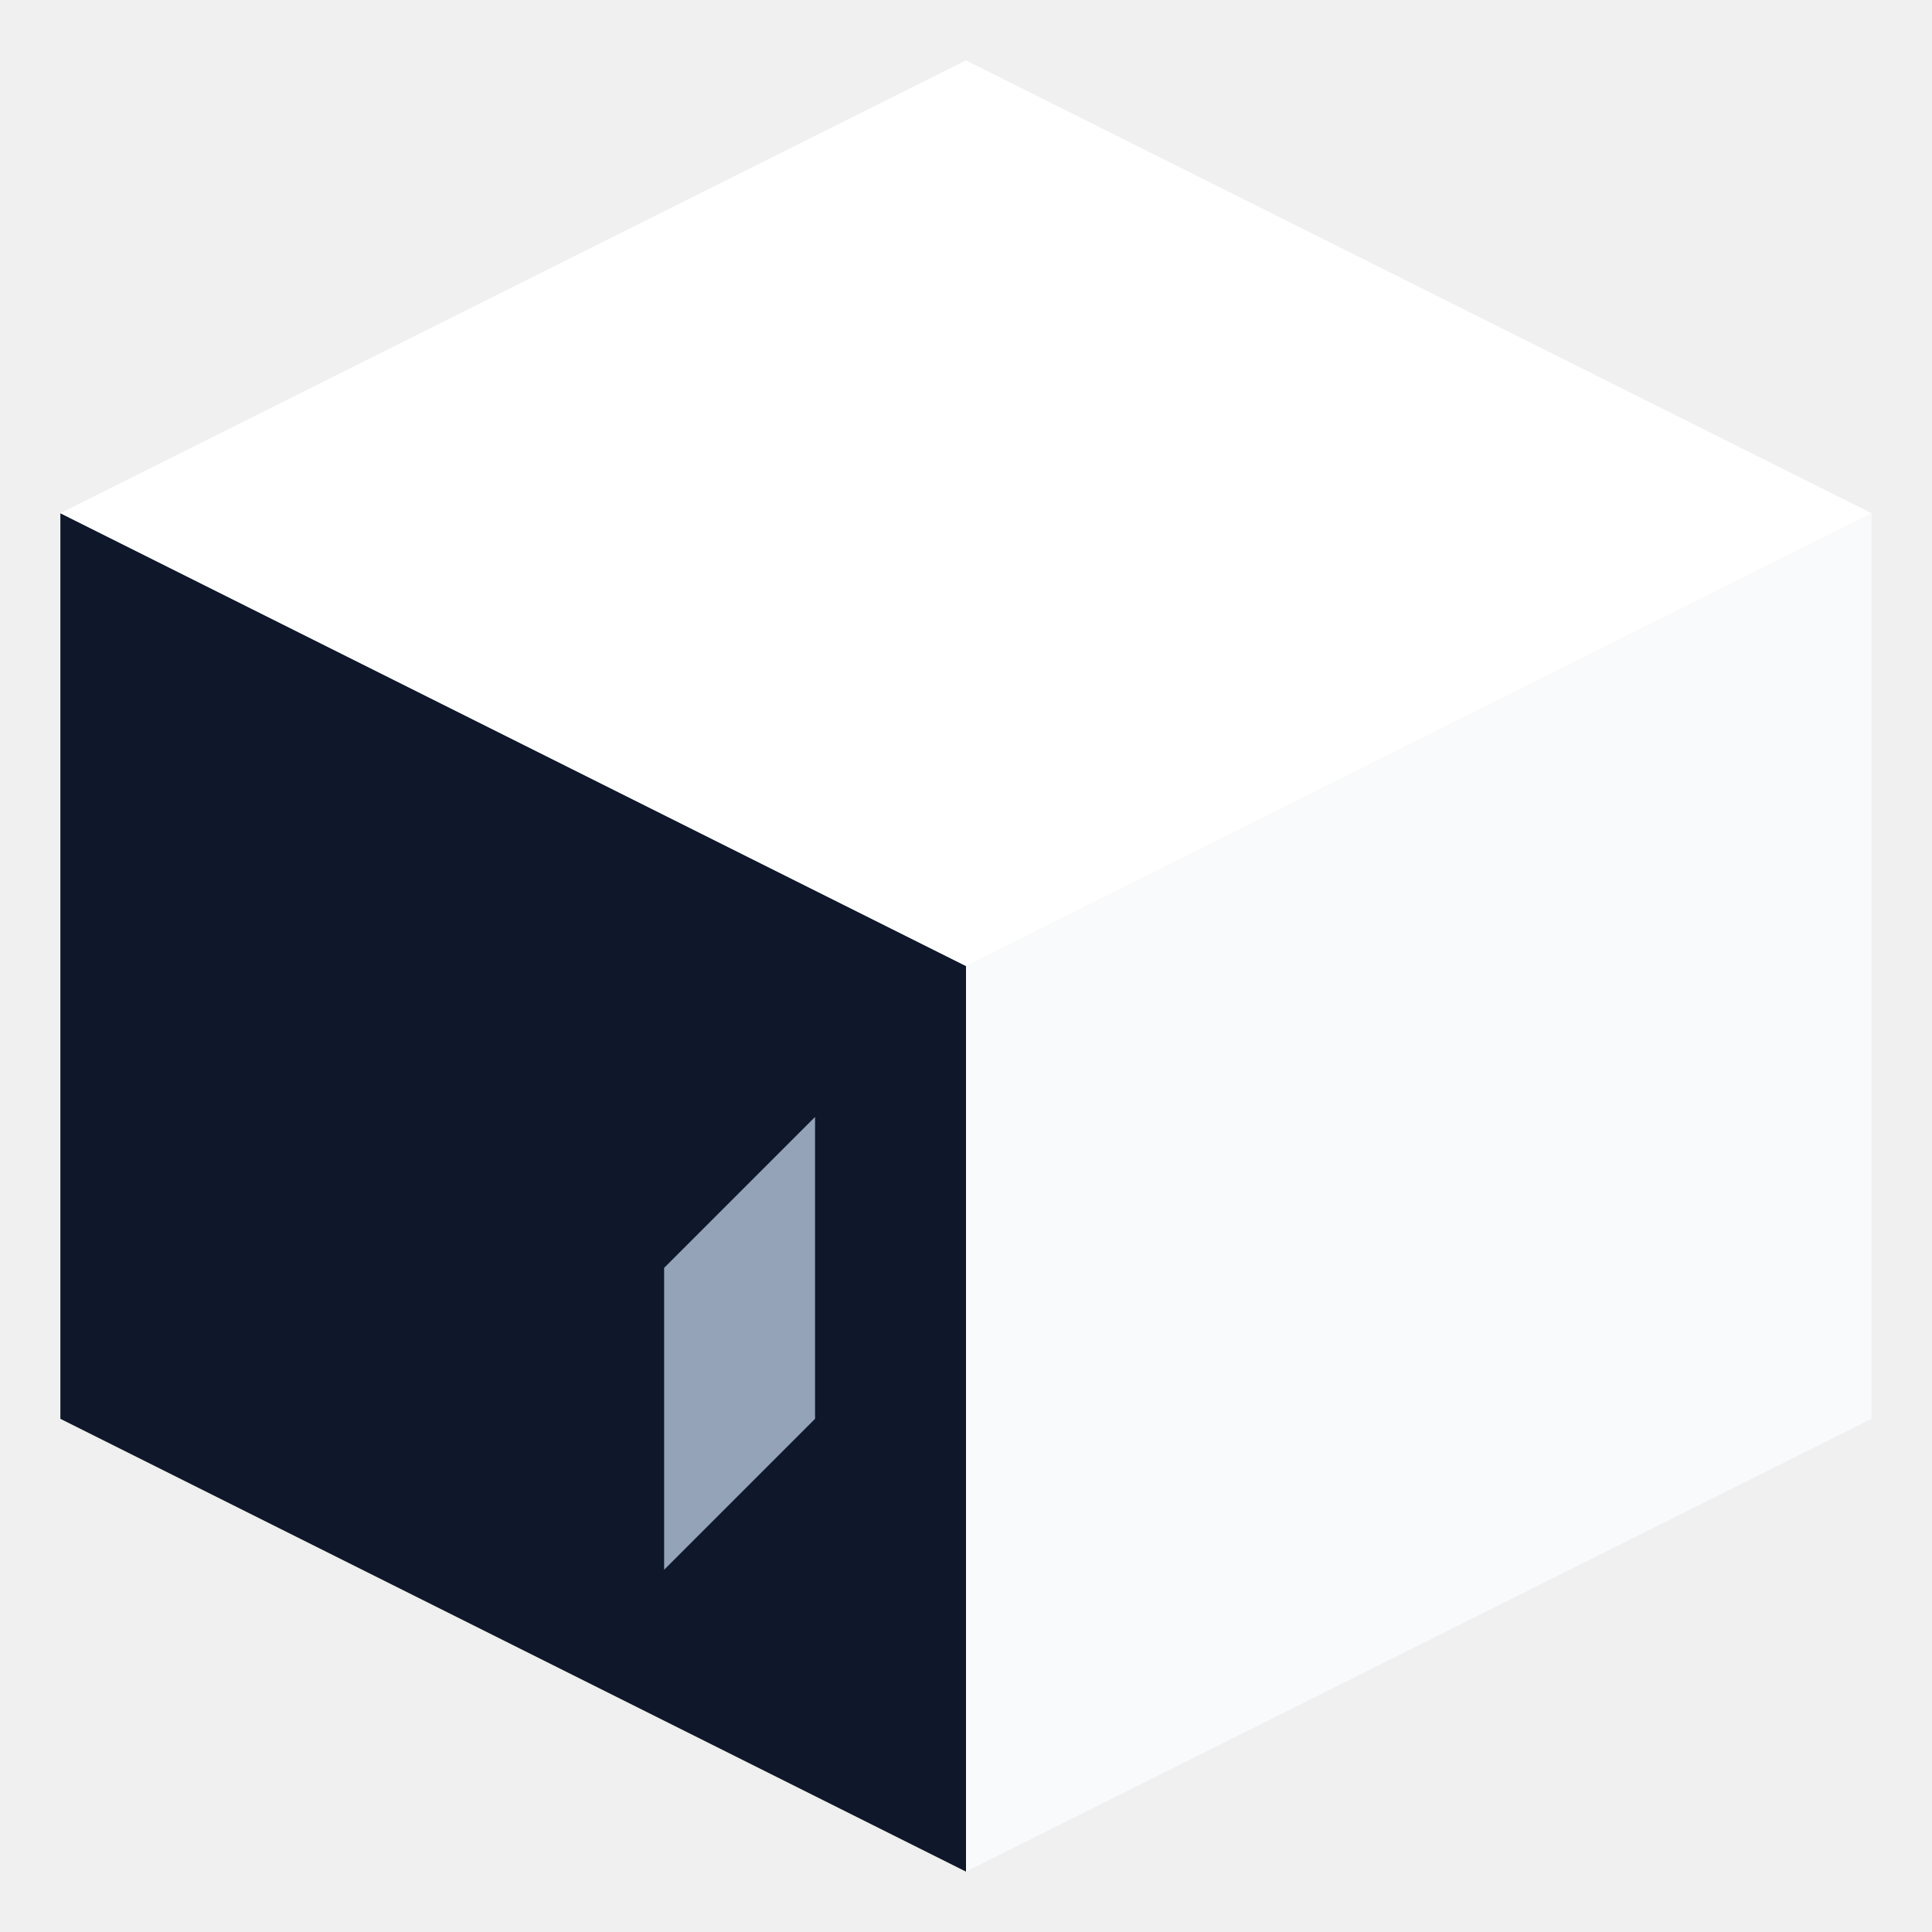
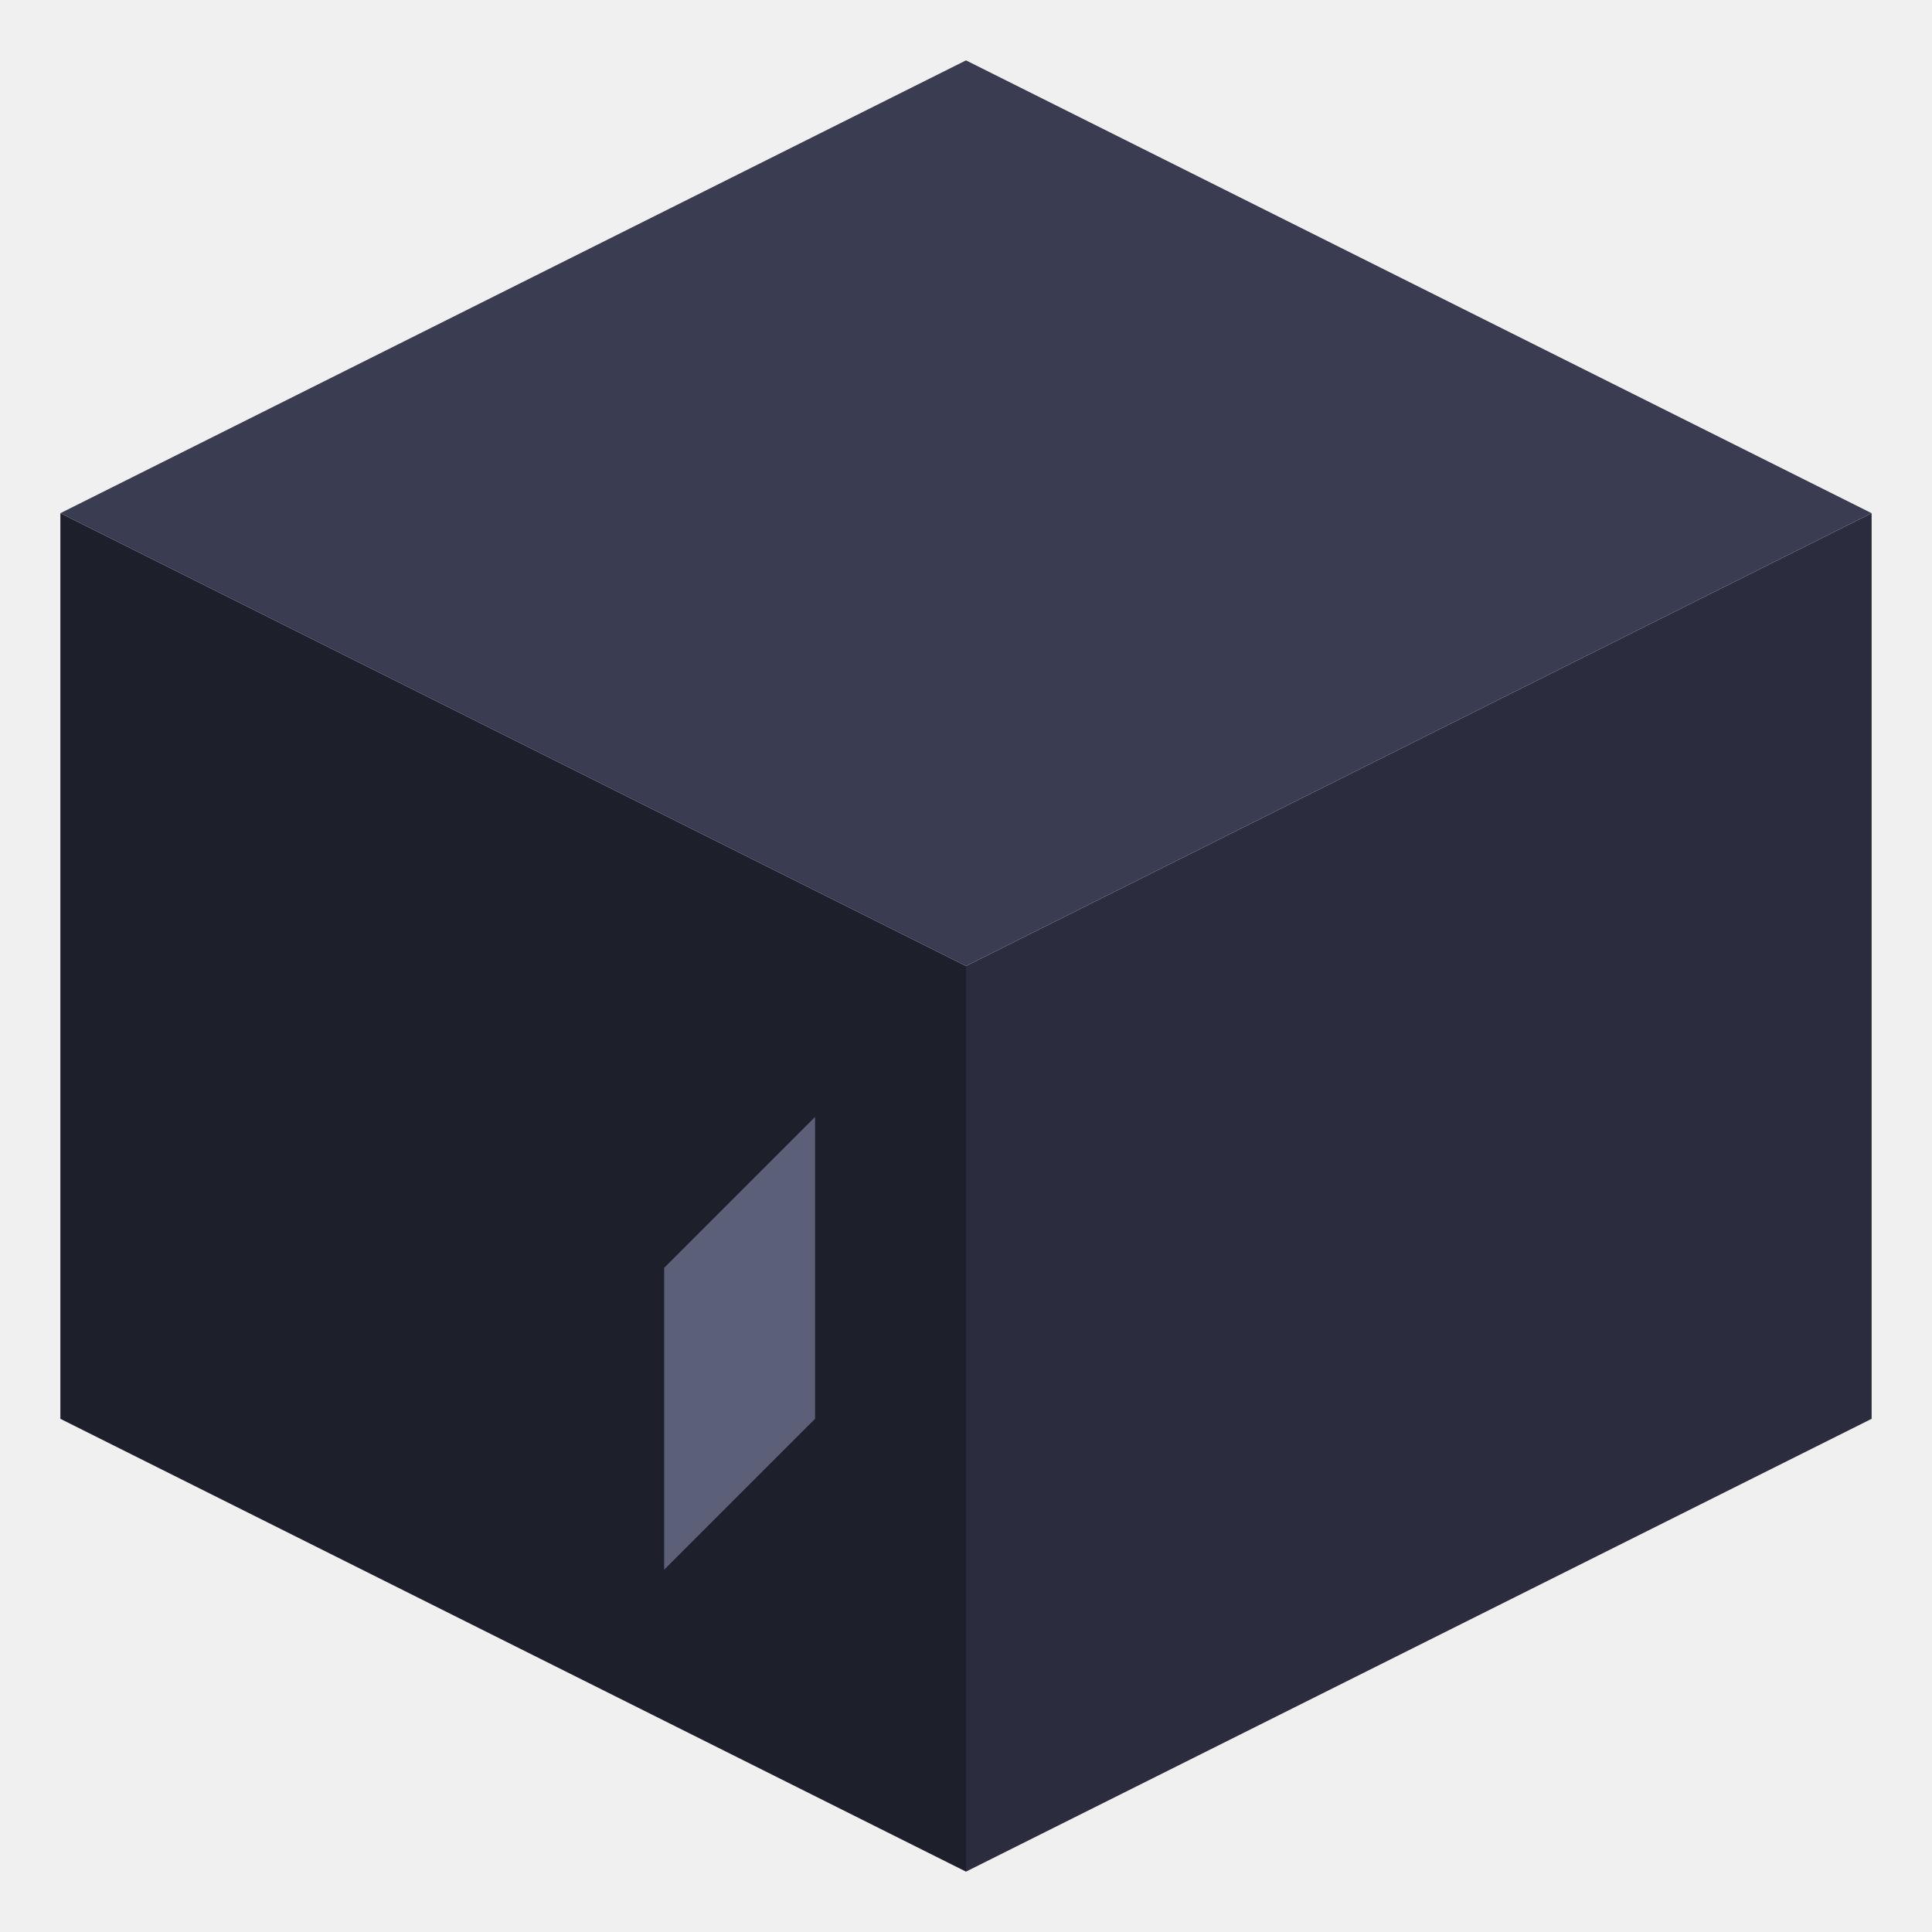
<svg xmlns="http://www.w3.org/2000/svg" viewBox="18 8 64 64">
+   <style>
+     .cube-top { fill: #3a3d52; }
+     .cube-right { fill: #2b2d3e; }
+     .cube-left { fill: #1d1f2b; }
+     .cube-facet { fill: #5b5f78; }
+     @media (prefers-color-scheme: dark) {
+       .cube-top { fill: #ffffff; }
+       .cube-right { fill: #f8fafc; }
+       .cube-left { fill: #0f172a; }
+       .cube-facet { fill: #94a3b8; }
+     }
+   </style>
  <g transform="translate(50, 70)">
-     <polygon points="0,0 30,-15 30,-45 0,-30" fill="#f8fafc" />
-     <polygon points="0,0 -30,-15 -30,-45 0,-30" fill="#0f172a" />
-     <polygon points="0,-30 30,-45 0,-60 -30,-45" fill="#ffffff" />
-     <polygon points="-10,-10 -5,-15 -5,-25 -10,-20" fill="#94a3b8" />
+     <polygon class="cube-right" points="0,0 30,-15 30,-45 0,-30" />
+     <polygon class="cube-left" points="0,0 -30,-15 -30,-45 0,-30" />
+     <polygon class="cube-top" points="0,-30 30,-45 0,-60 -30,-45" />
+     <polygon class="cube-facet" points="-10,-10 -5,-15 -5,-25 -10,-20" />
  </g>
</svg>
